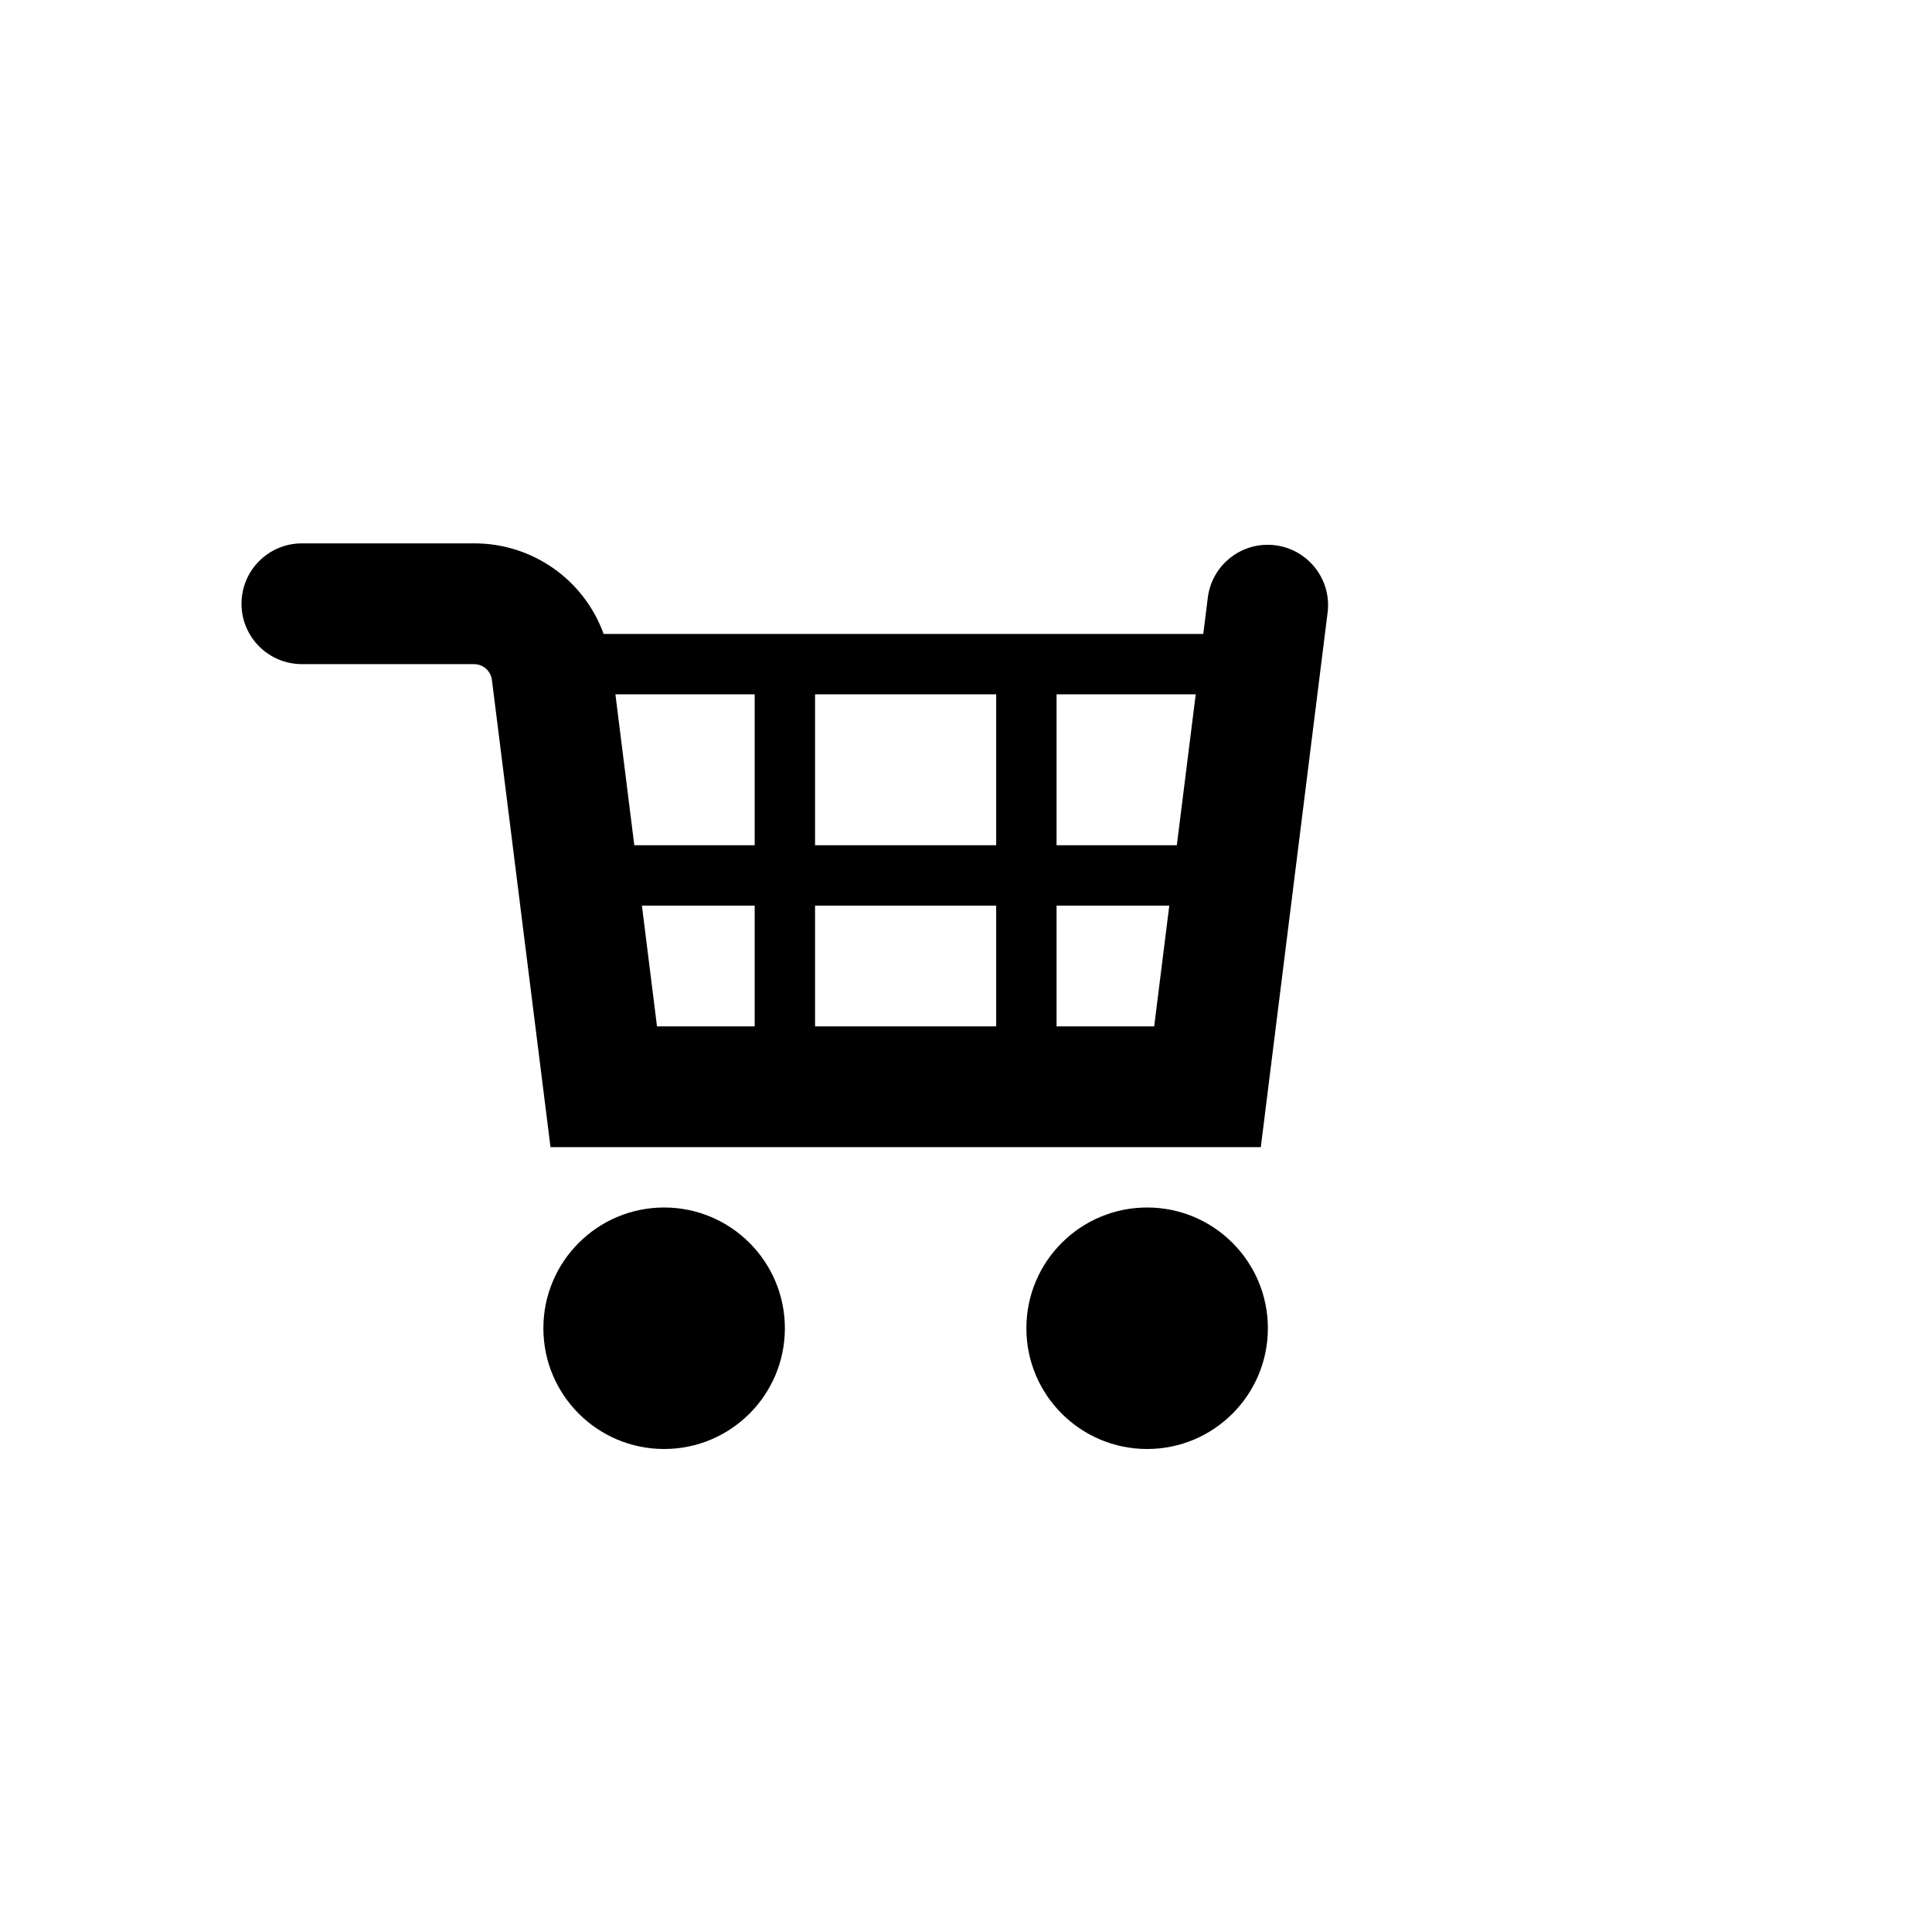
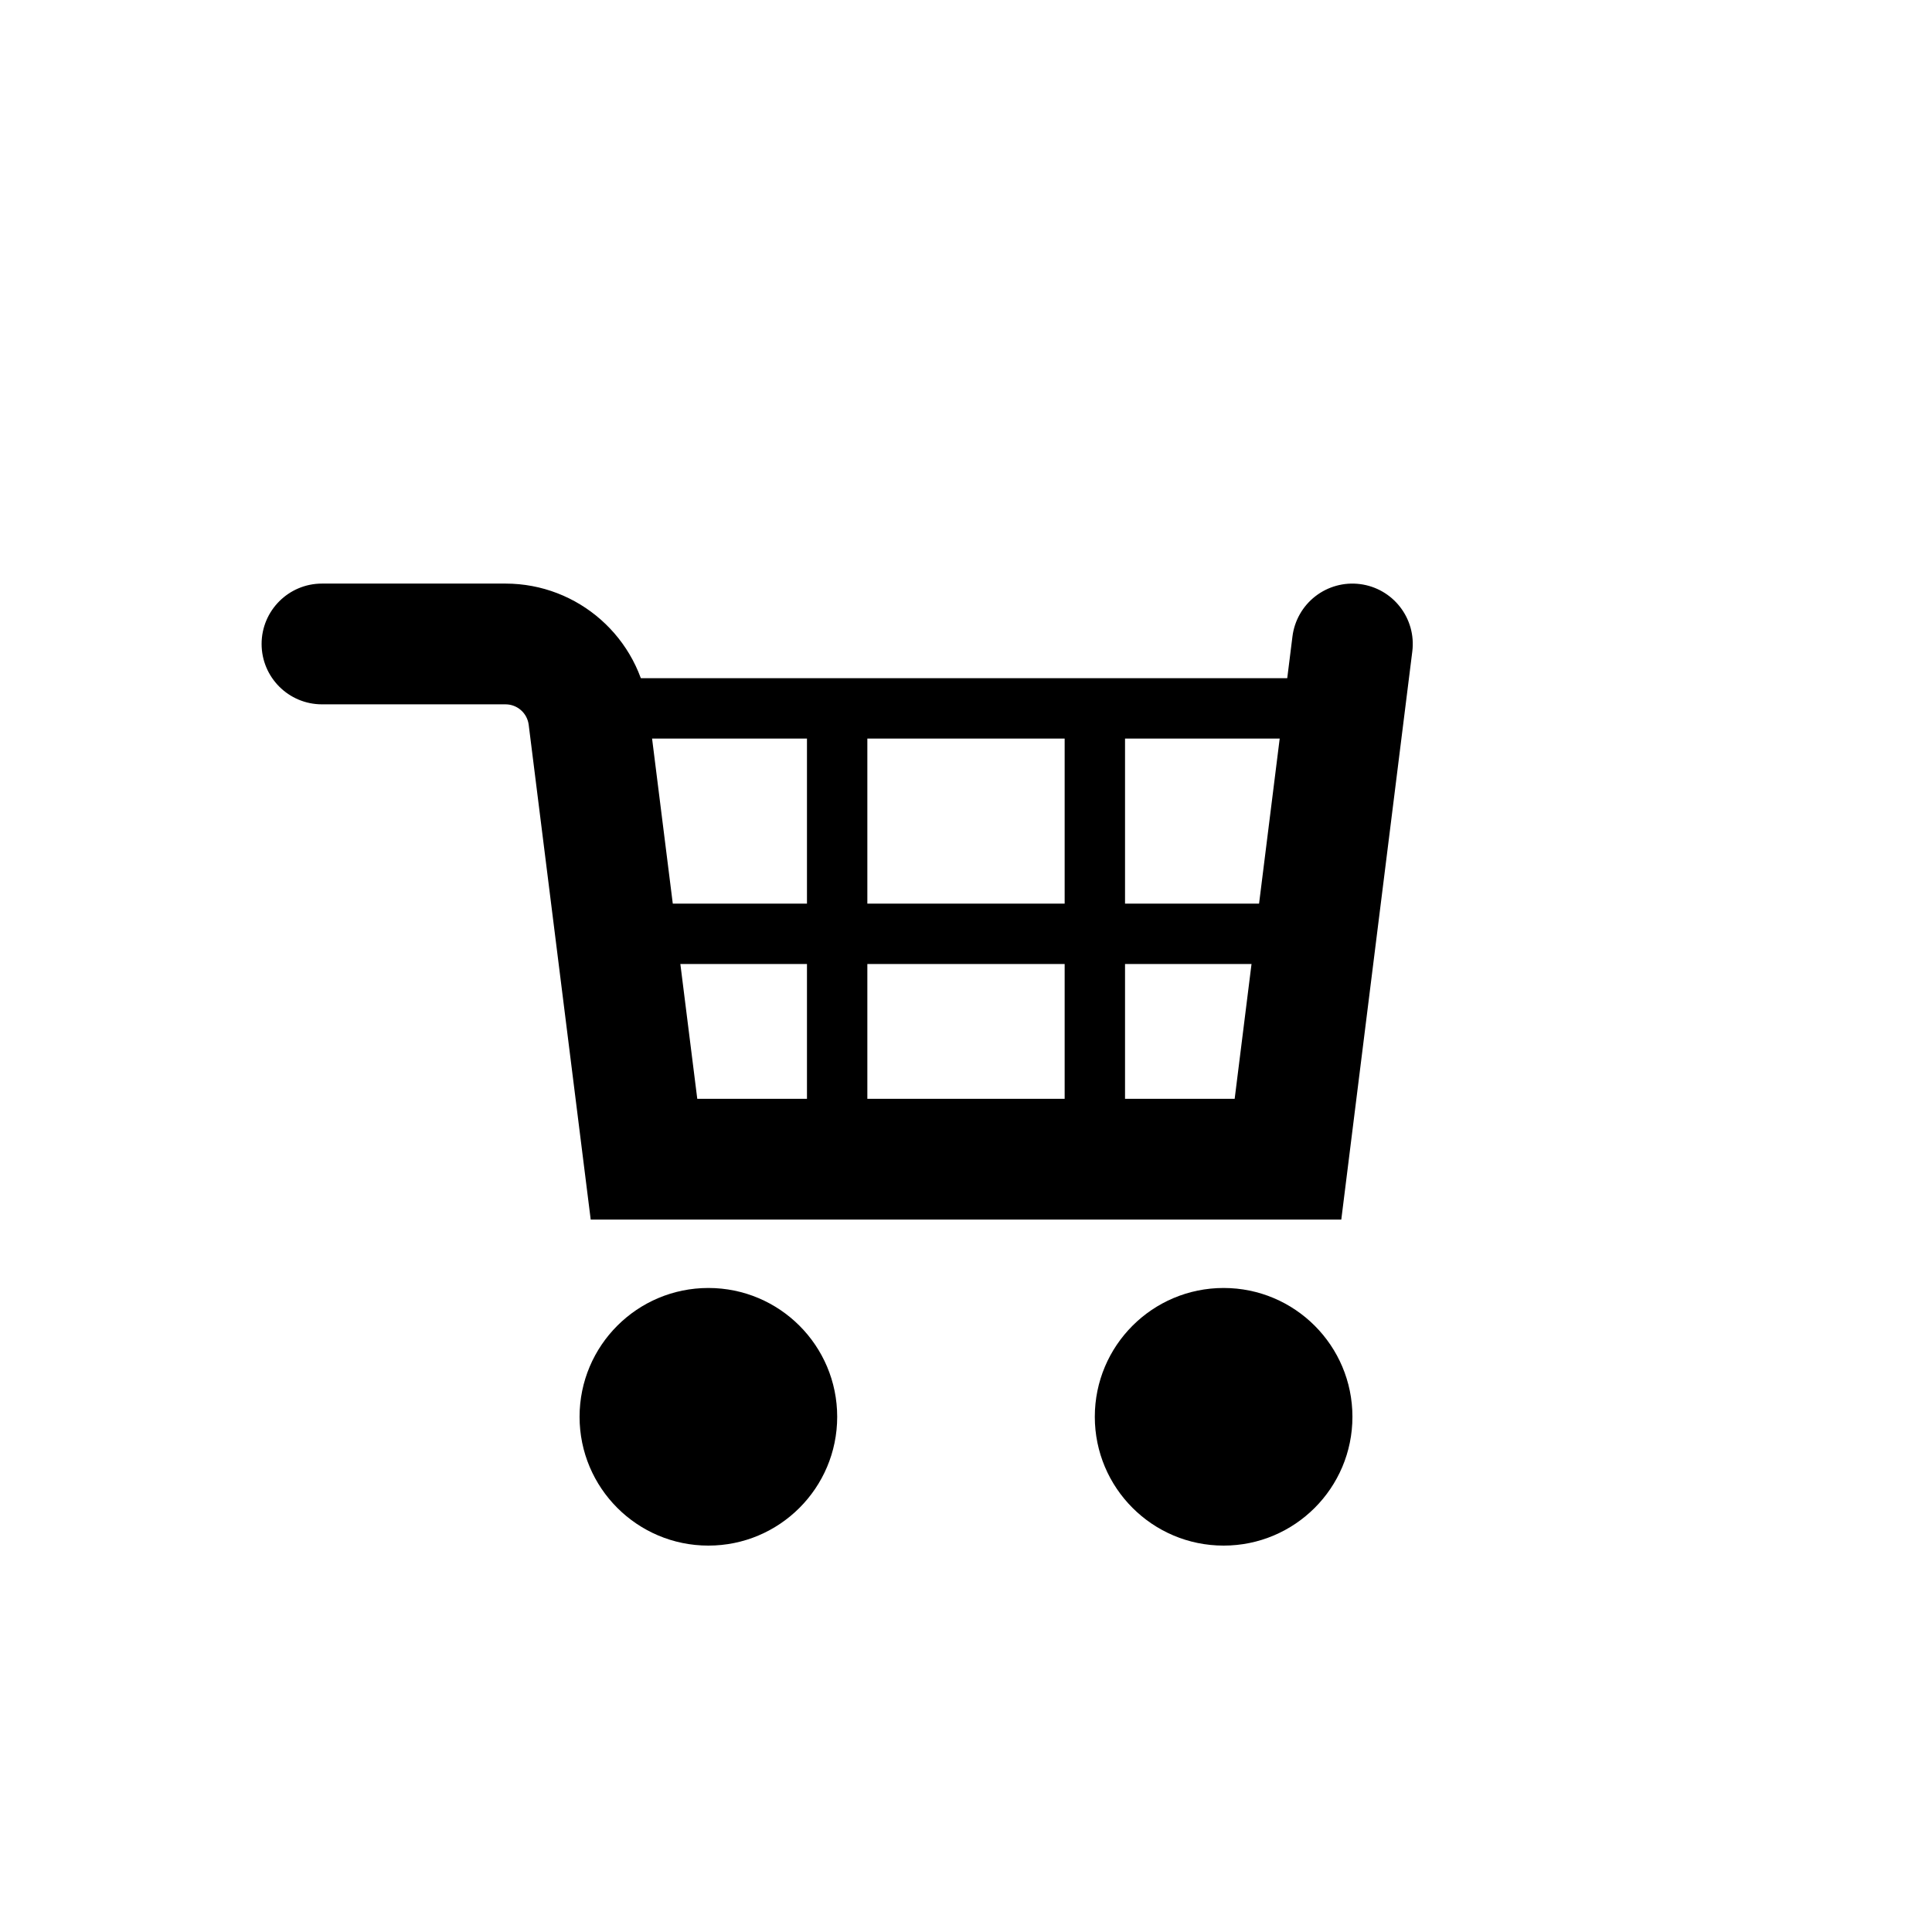
- <svg xmlns="http://www.w3.org/2000/svg" class="hidden" preserveAspectRatio="xMidYMin" viewBox="0 0 32 32" id="shopping-cart">
-   <path class="a" d="M20.883,19l1.109-8.876a1,1,0,0,0-1.984-.248l-.078.624H9.998A2.274,2.274,0,0,0,7.85,9H5a1,1,0,0,0,0,2H7.85a.3.3,0,0,1,.298.264L9.118,19ZM13.5,14V11.5h3V14Zm3,1v2h-3V15Zm-4-1H10.506l-.313-2.5H12.5Zm-1.868,1H12.5v2H10.882ZM17.5,17V15h1.867l-.25,2Zm1.992-3H17.5V11.5h2.305Z" />
-   <circle class="a" cx="11" cy="22" r="2" />
-   <circle class="a" cx="19" cy="22" r="2" />
+ <svg xmlns="http://www.w3.org/2000/svg" id="shopping-cart" width="32" height="32">
+   <path d="M22.524 9.674a1 1 0 0 1 .868 1.117L22.216 20.2H9.784l-1.027-8.194a.387.387 0 0 0-.384-.34h-3.04a1 1 0 1 1 0-2h3.04a2.387 2.387 0 0 1 2.368 2.093l.808 6.441h8.901l.957-7.657a1 1 0 0 1 1.117-.869ZM11.733 25.6a2.133 2.133 0 1 0 0-4.267 2.133 2.133 0 0 0 0 4.267ZM20.267 25.6a2.133 2.133 0 1 0 0-4.267 2.133 2.133 0 0 0 0 4.267Z" />
+   <path fill-rule="evenodd" d="M22.4 12.233H9.6v-1h12.8v1ZM21.334 15.967H10.667v-1h10.667v1Z" clip-rule="evenodd" />
+   <path fill-rule="evenodd" d="M13.366 18.667v-6.934h1v6.934h-1ZM17.634 18.667v-6.934h1v6.934h-1Z" clip-rule="evenodd" />
</svg>
